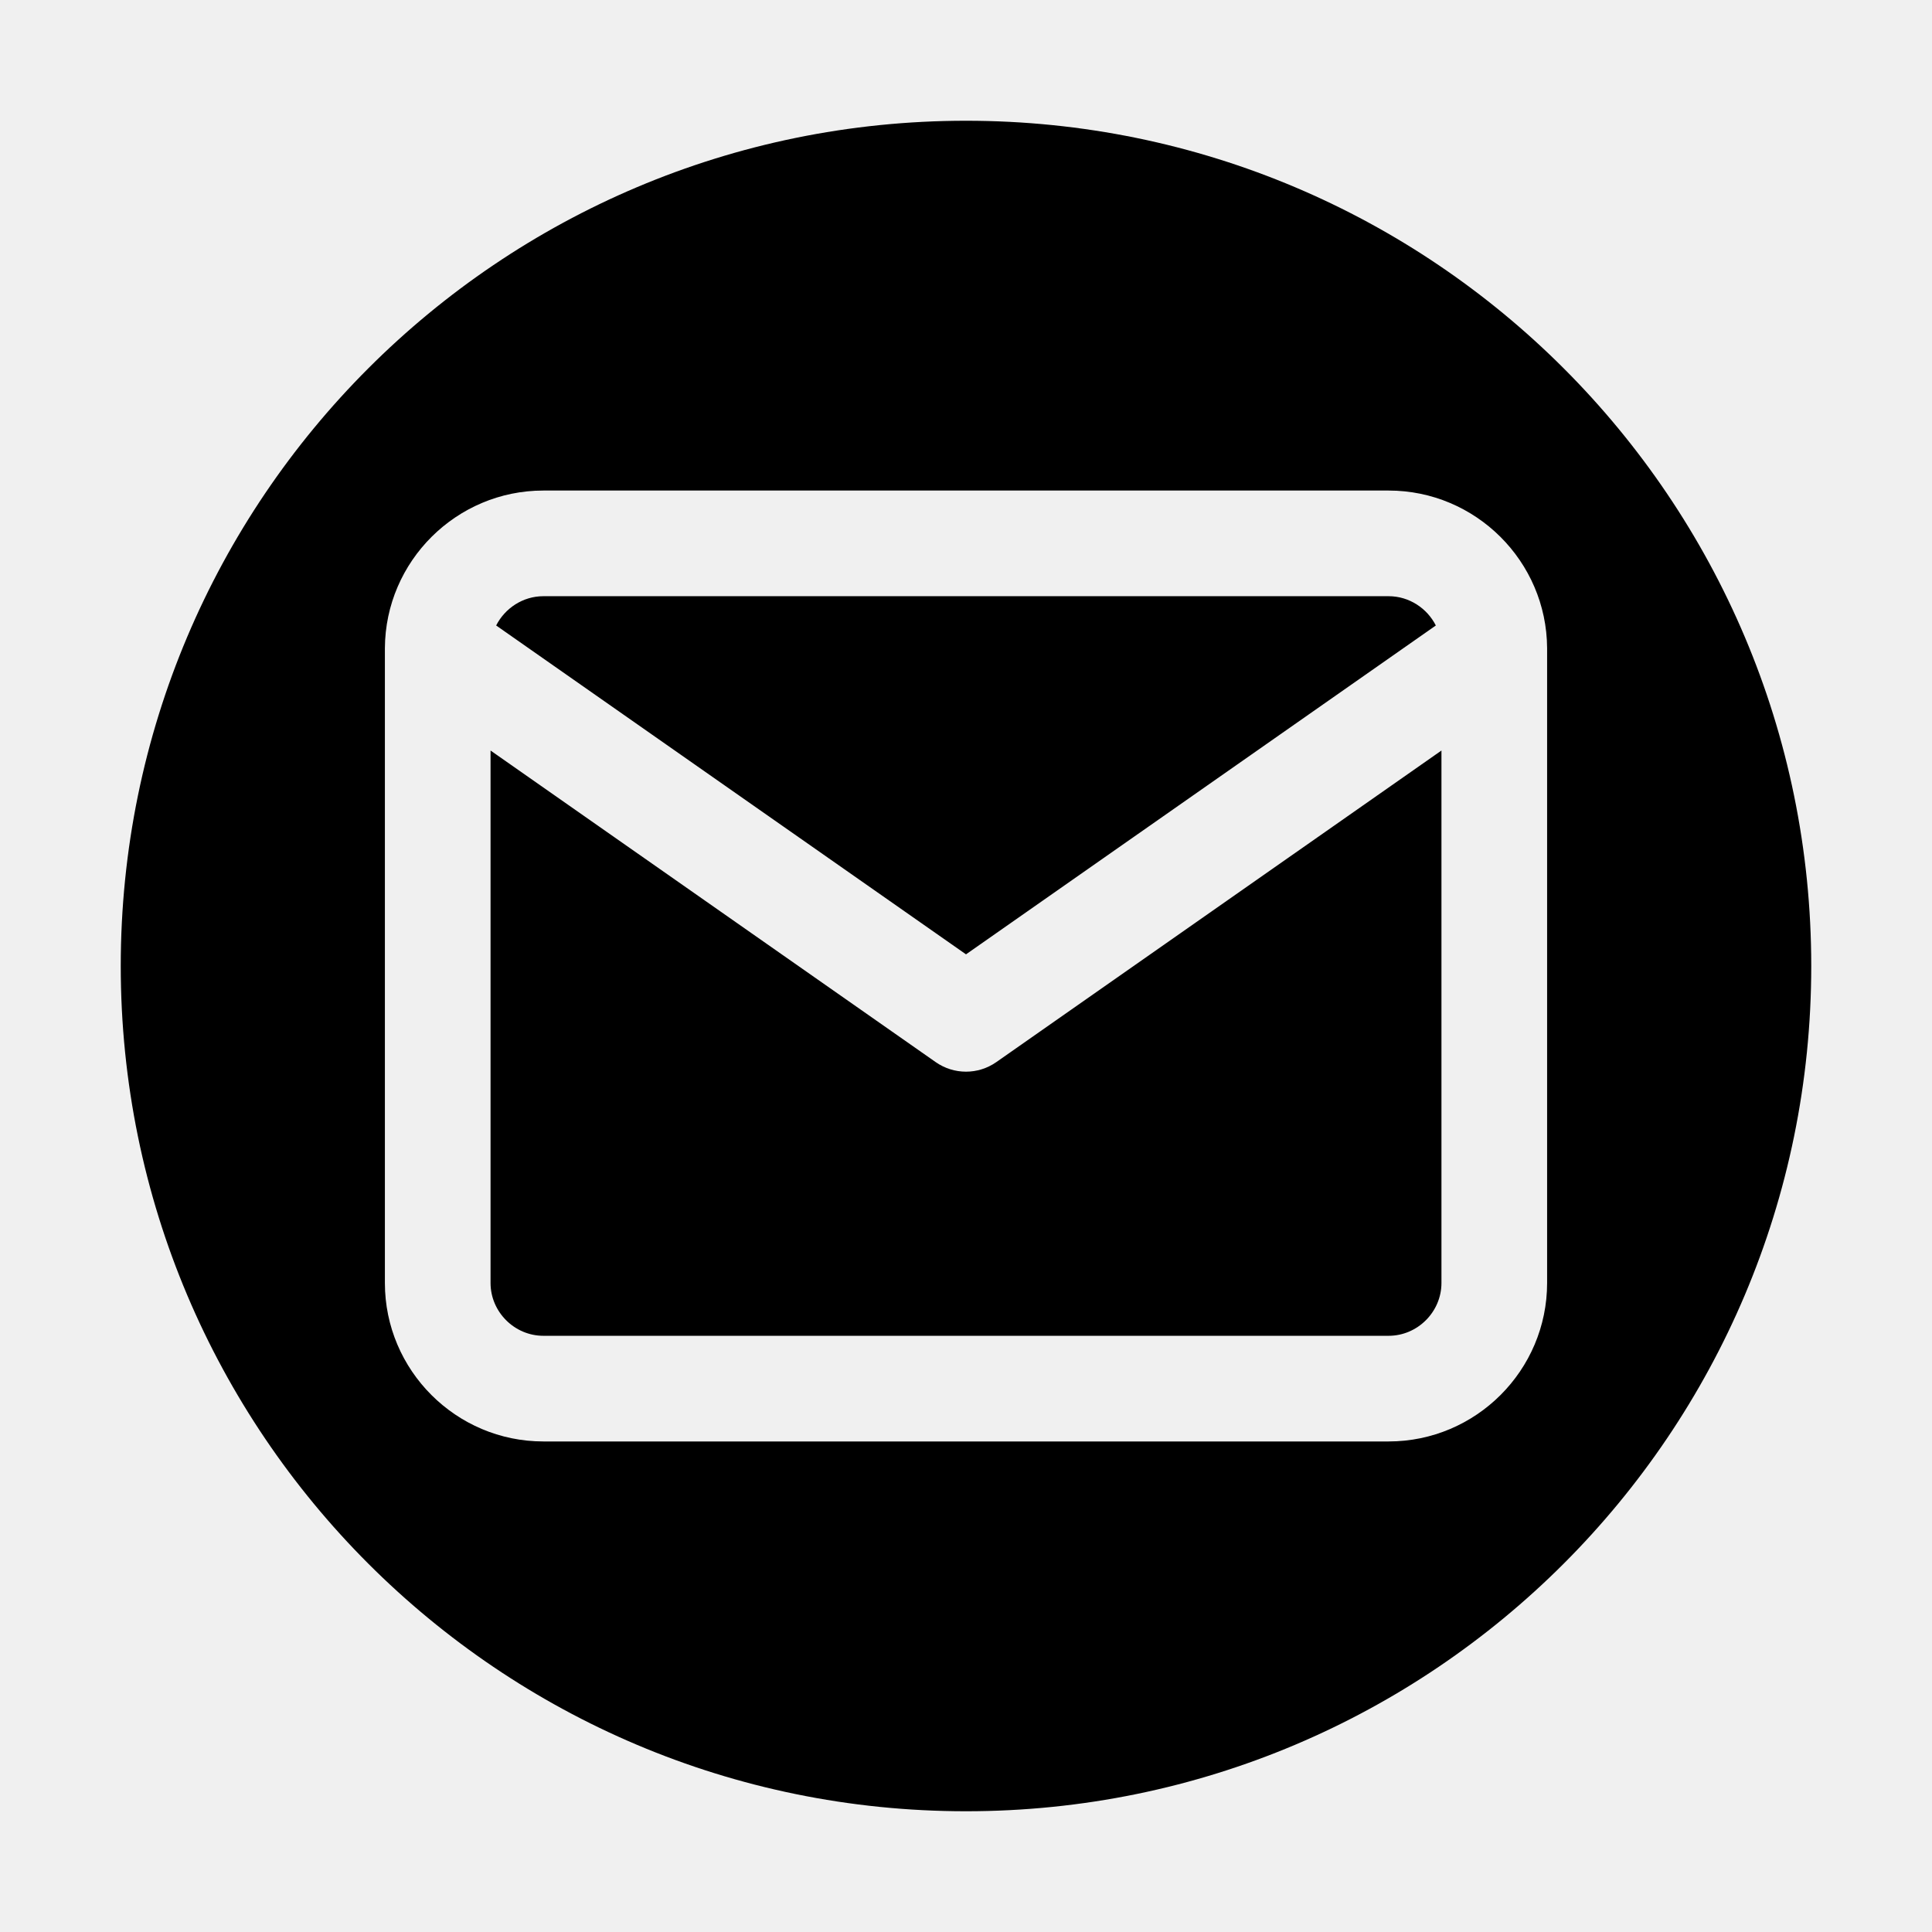
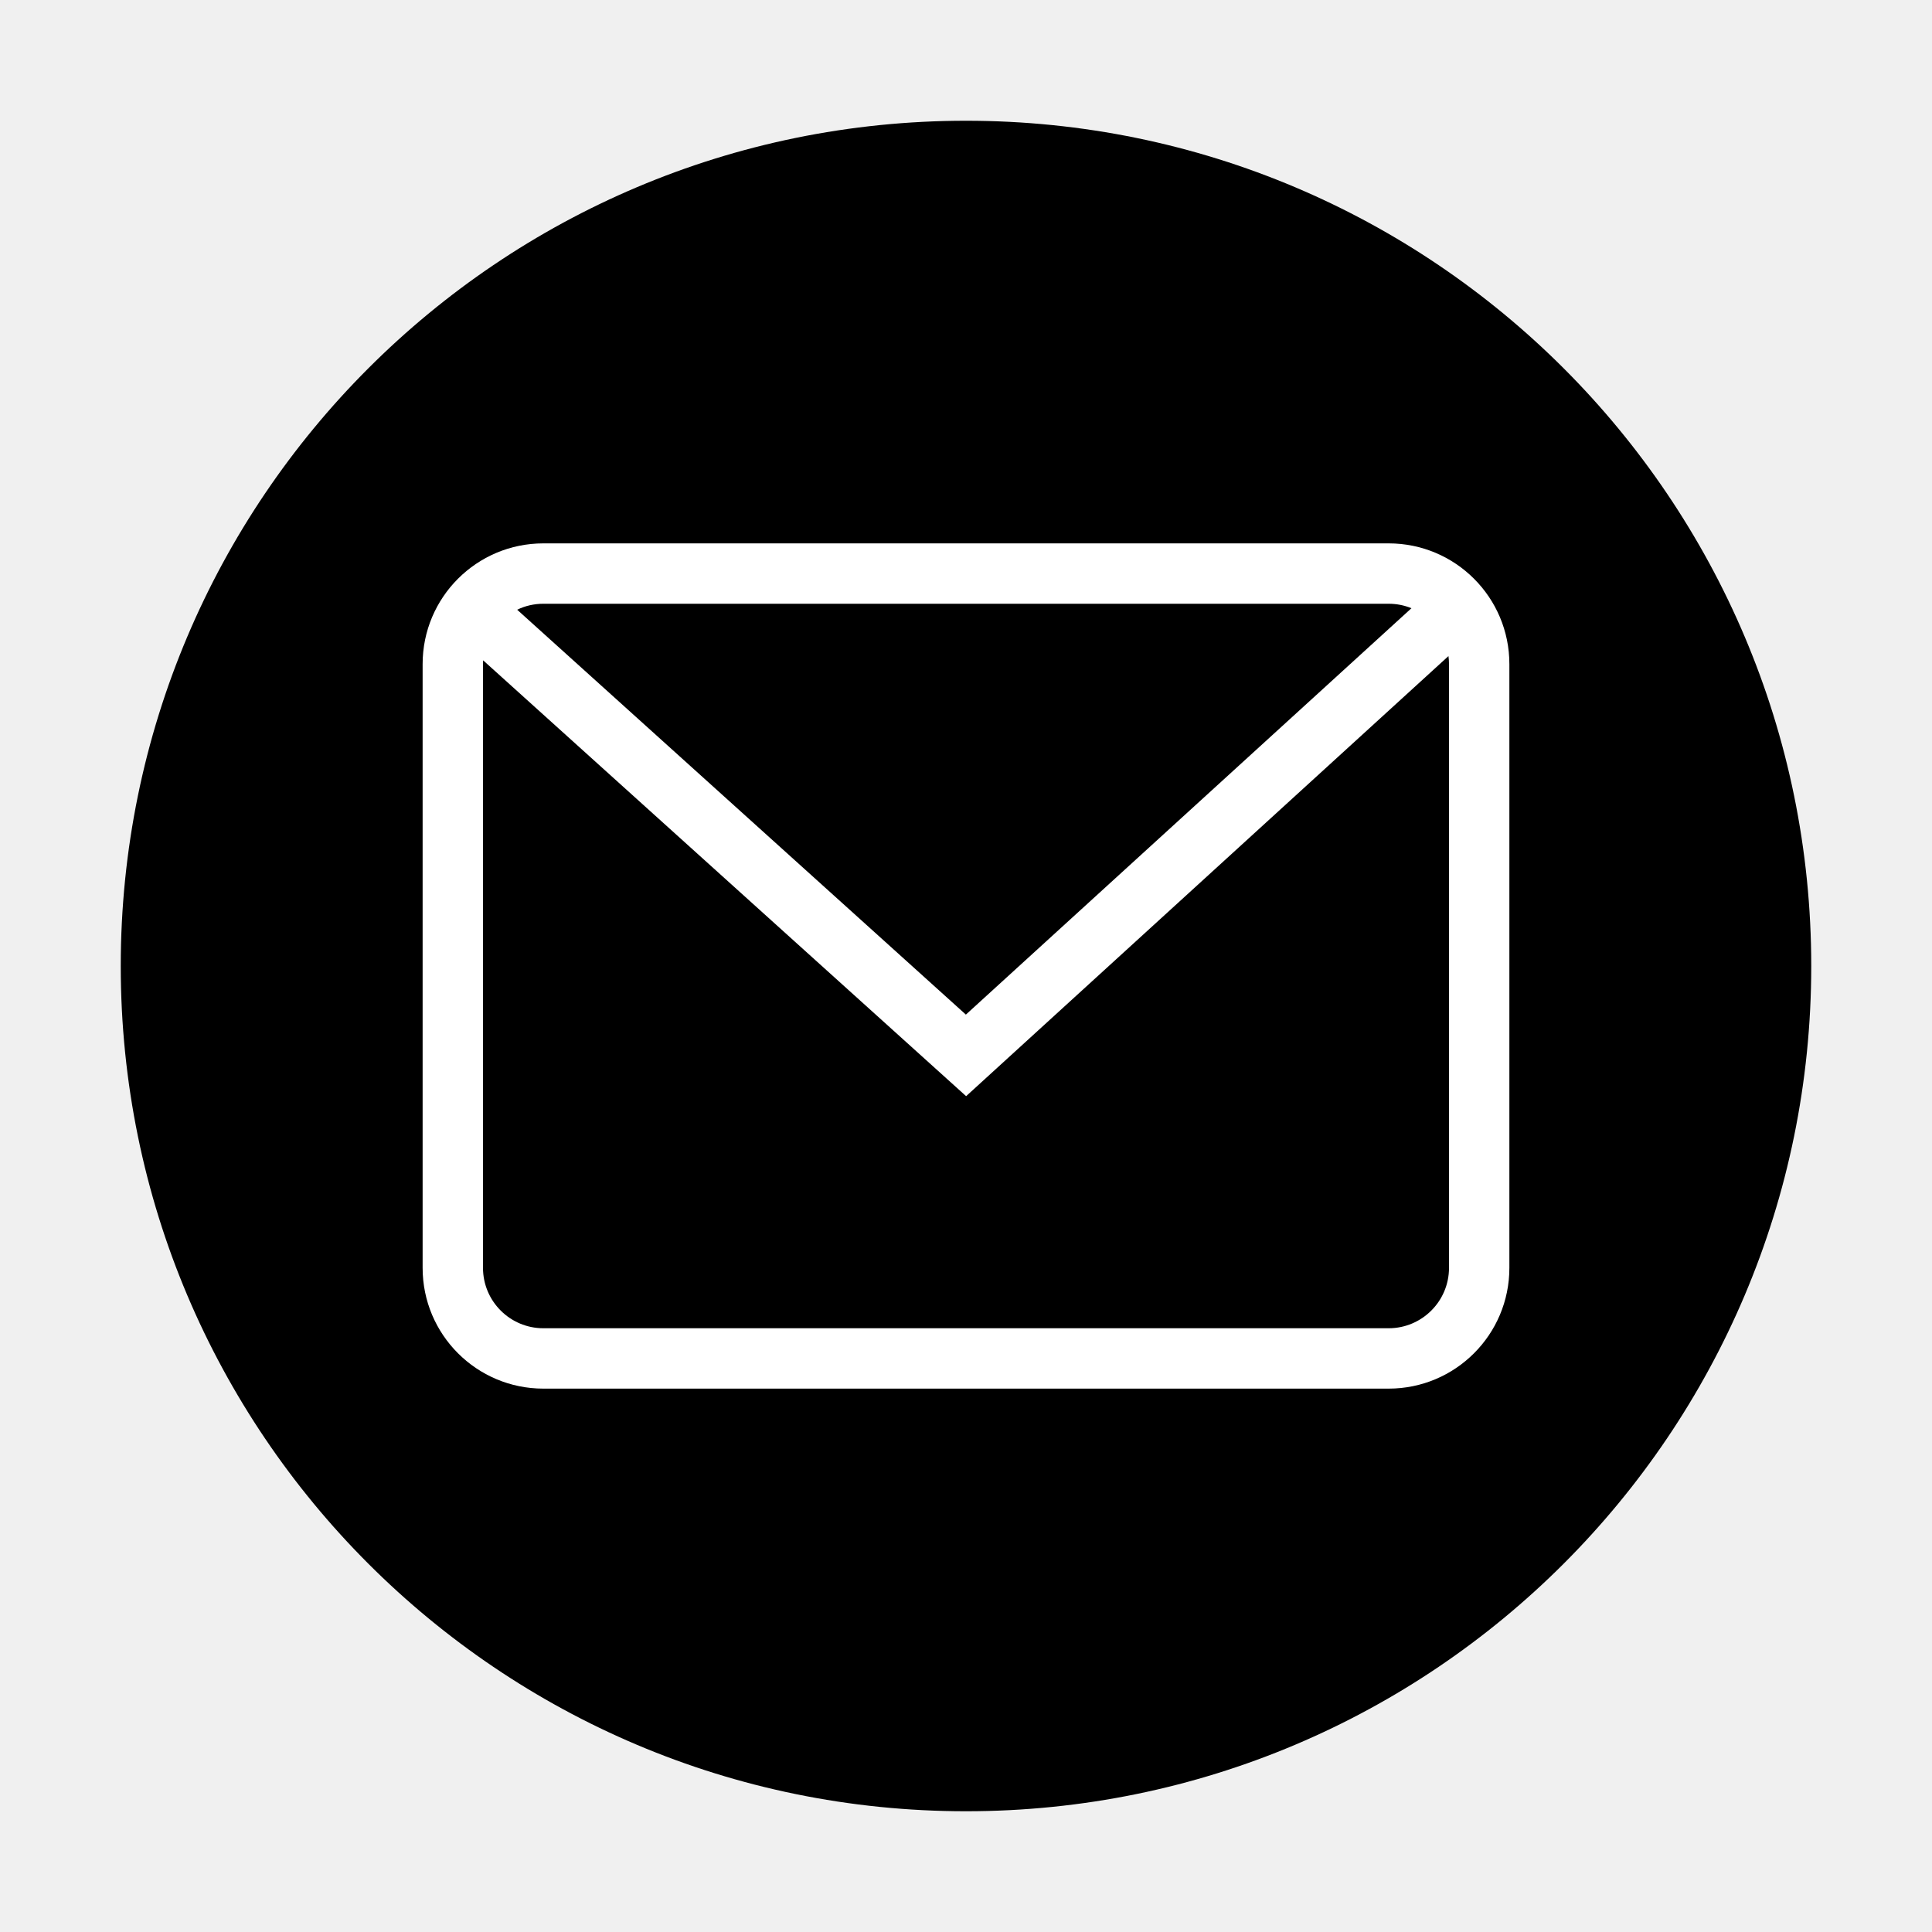
<svg xmlns="http://www.w3.org/2000/svg" width="32" height="32" viewBox="0 0 32 32">
-   <path fill="#000000" fill-rule="evenodd" d="M25.625,10.735 C25.617,9.296 24.441,8.125 23,8.125 L9,8.125 C7.559,8.125 6.383,9.296 6.375,10.735 C6.375,10.743 6.375,10.752 6.375,10.761 L6.375,21.25 C6.375,22.696 7.554,23.875 9,23.875 L23,23.875 C24.446,23.875 25.625,22.696 25.625,21.25 L25.625,10.761 C25.625,10.752 25.625,10.743 25.625,10.735 Z M23.782,10.36 L16,15.807 L8.218,10.36 C8.363,10.074 8.661,9.875 9,9.875 L23,9.875 C23.339,9.875 23.637,10.074 23.782,10.36 Z M23.875,12.431 L23.875,21.25 C23.875,21.729 23.479,22.125 23,22.125 L9,22.125 C8.521,22.125 8.125,21.729 8.125,21.25 L8.125,12.431 L15.498,17.592 C15.8,17.803 16.2,17.803 16.502,17.592 L23.875,12.431 Z M16,30 C8.268,30 2,23.732 2,16 C2,8.268 8.268,2 16,2 C23.732,2 30,8.268 30,16 C30,23.732 23.732,30 16,30 Z" />
+   <g fill="none" fill-rule="evenodd" transform="translate(-64 -96)">
+     <circle cx="80" cy="112" r="14" fill="#000000" />
+     <path fill="#FFFFFF" fill-rule="nonzero" d="M87.378,106.074 C87.261,106.026 87.134,106 87,106 L73,106 C72.845,106 72.697,106.035 72.566,106.099 L79.998,112.805 L87.378,106.074 Z M87.991,106.867 L80.002,114.156 L72.002,106.937 C72.001,106.958 72,106.979 72,107 L72,117 C72,117.552 72.448,118 73,118 L87,118 C87.552,118 88,117.552 88,117 L88,107 C88,106.955 87.997,106.911 87.991,106.867 Z M73,105 L87,105 C88.105,105 89,105.895 89,107 L89,117 C89,118.105 88.105,119 87,119 L73,119 C71.895,119 71,118.105 71,117 L71,107 C71,105.895 71.895,105 73,105 Z" />
+   </g>
</svg>
